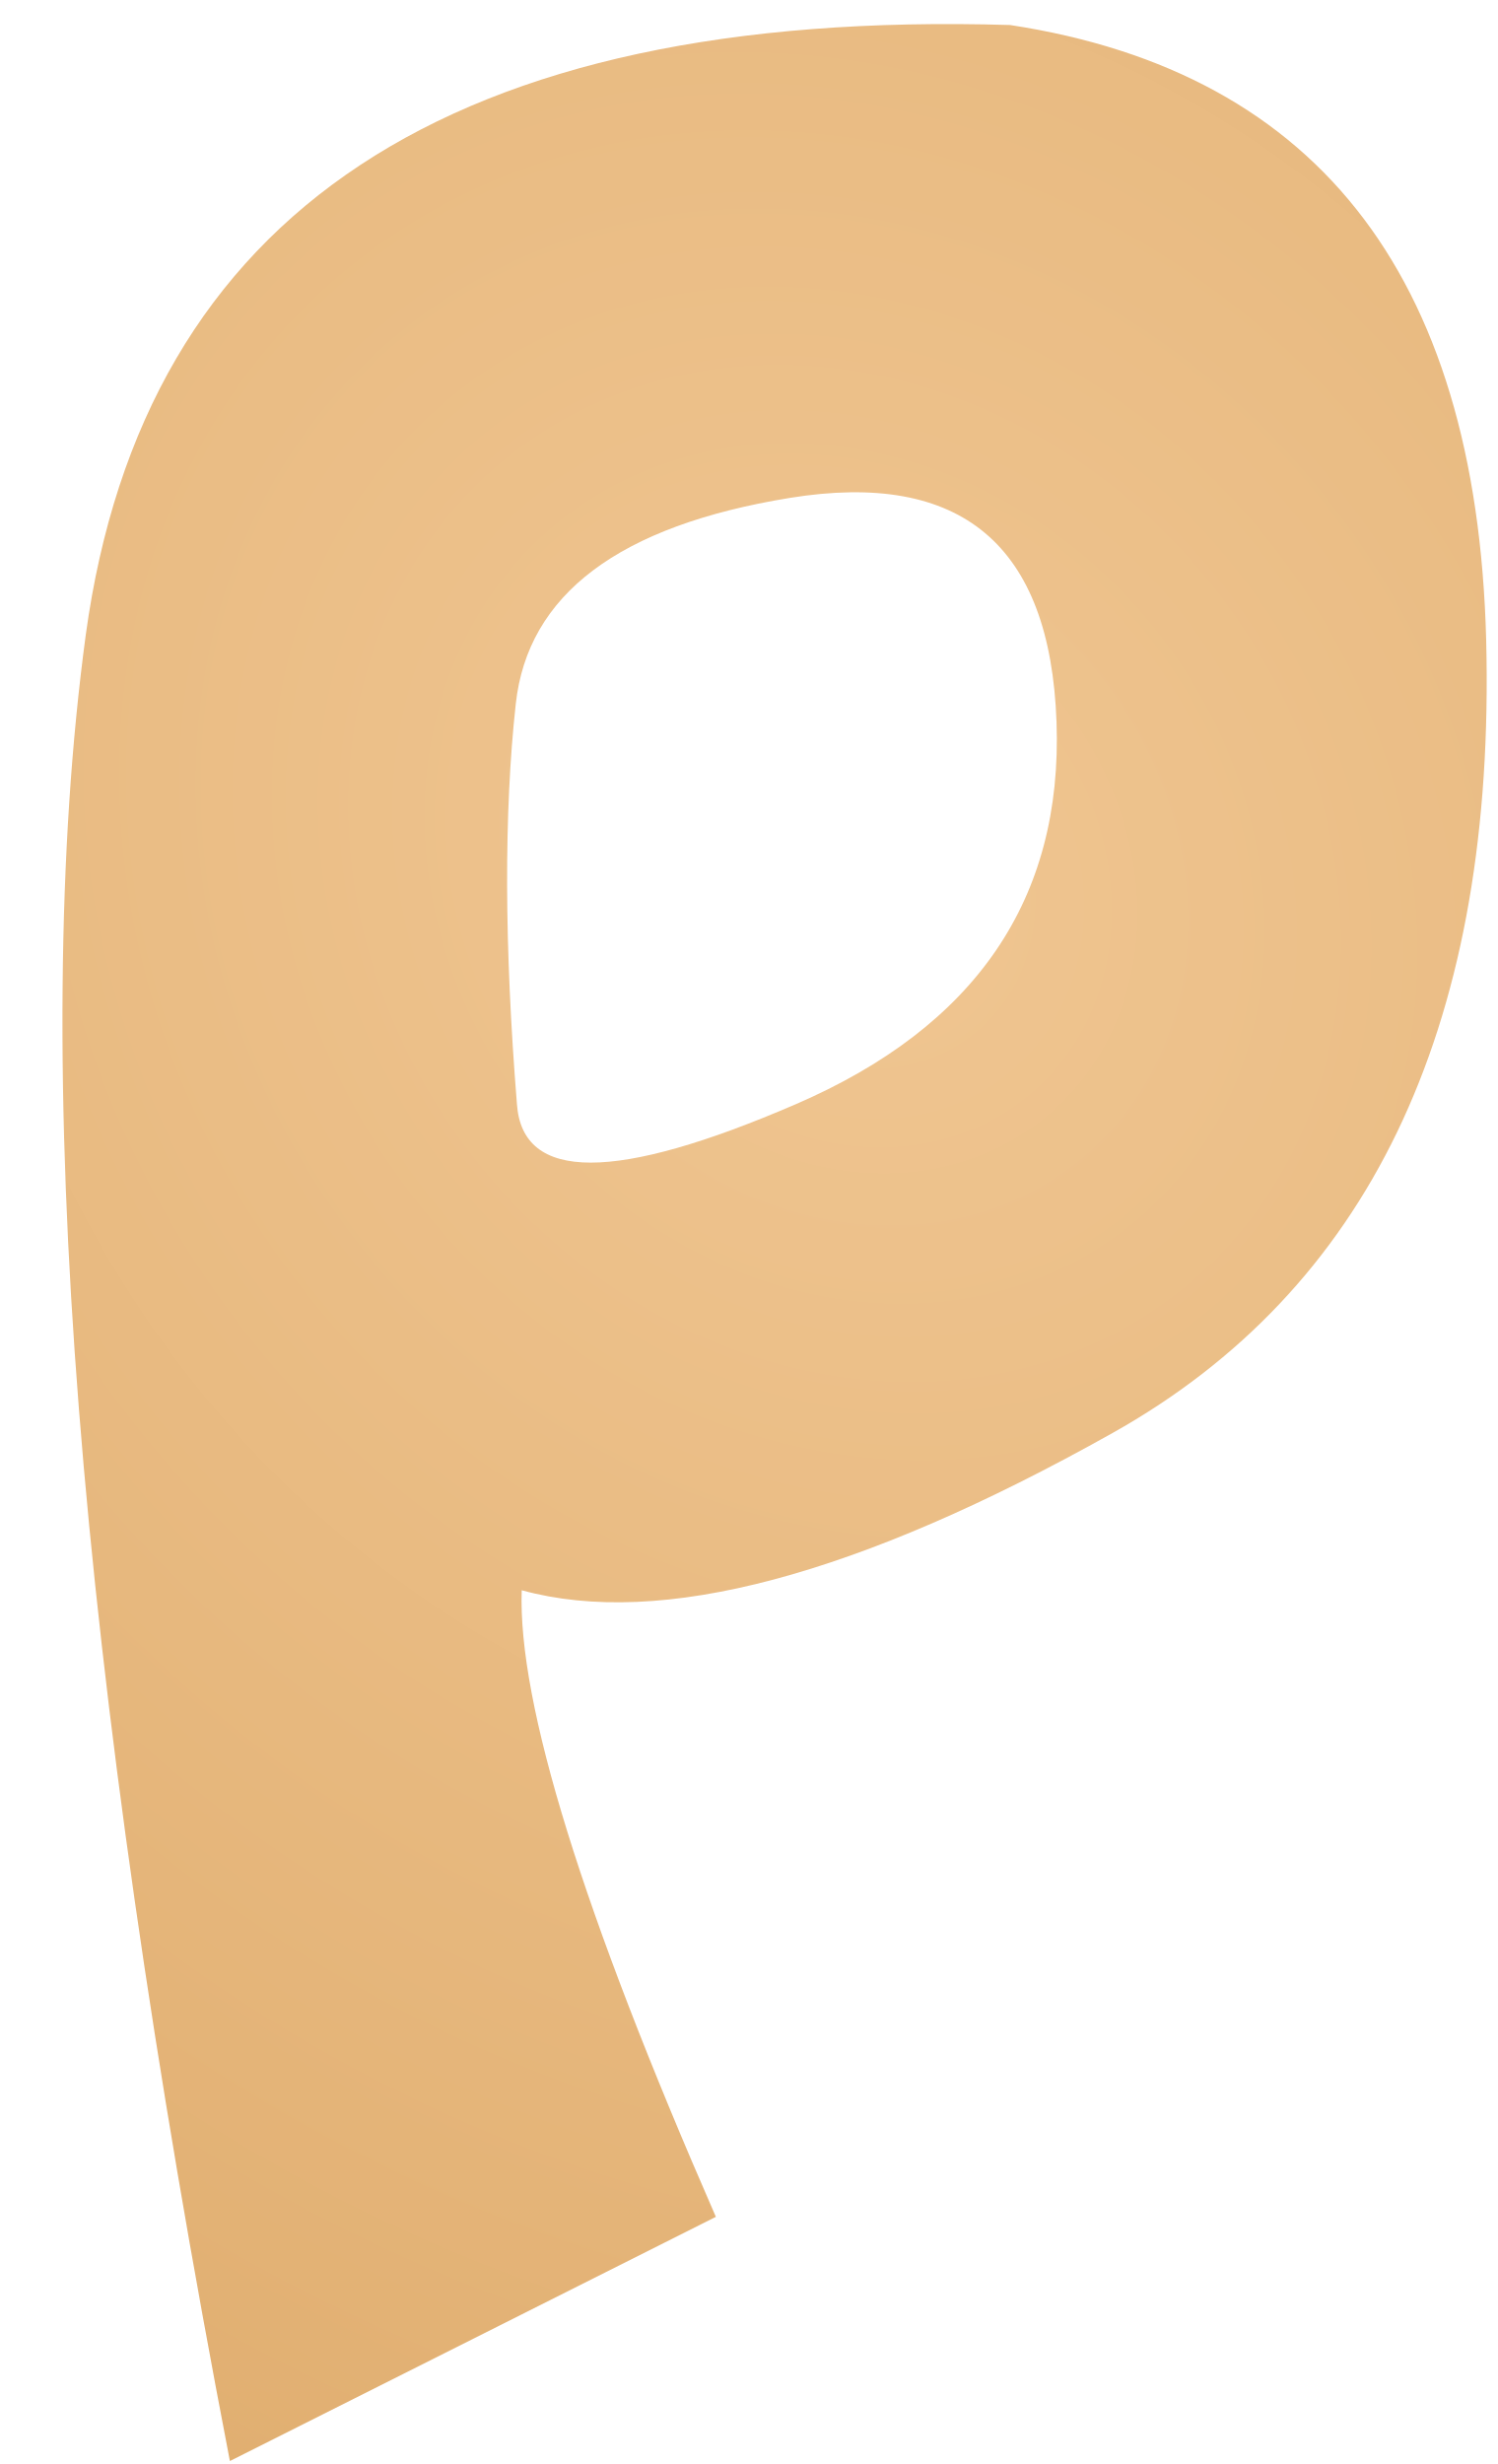
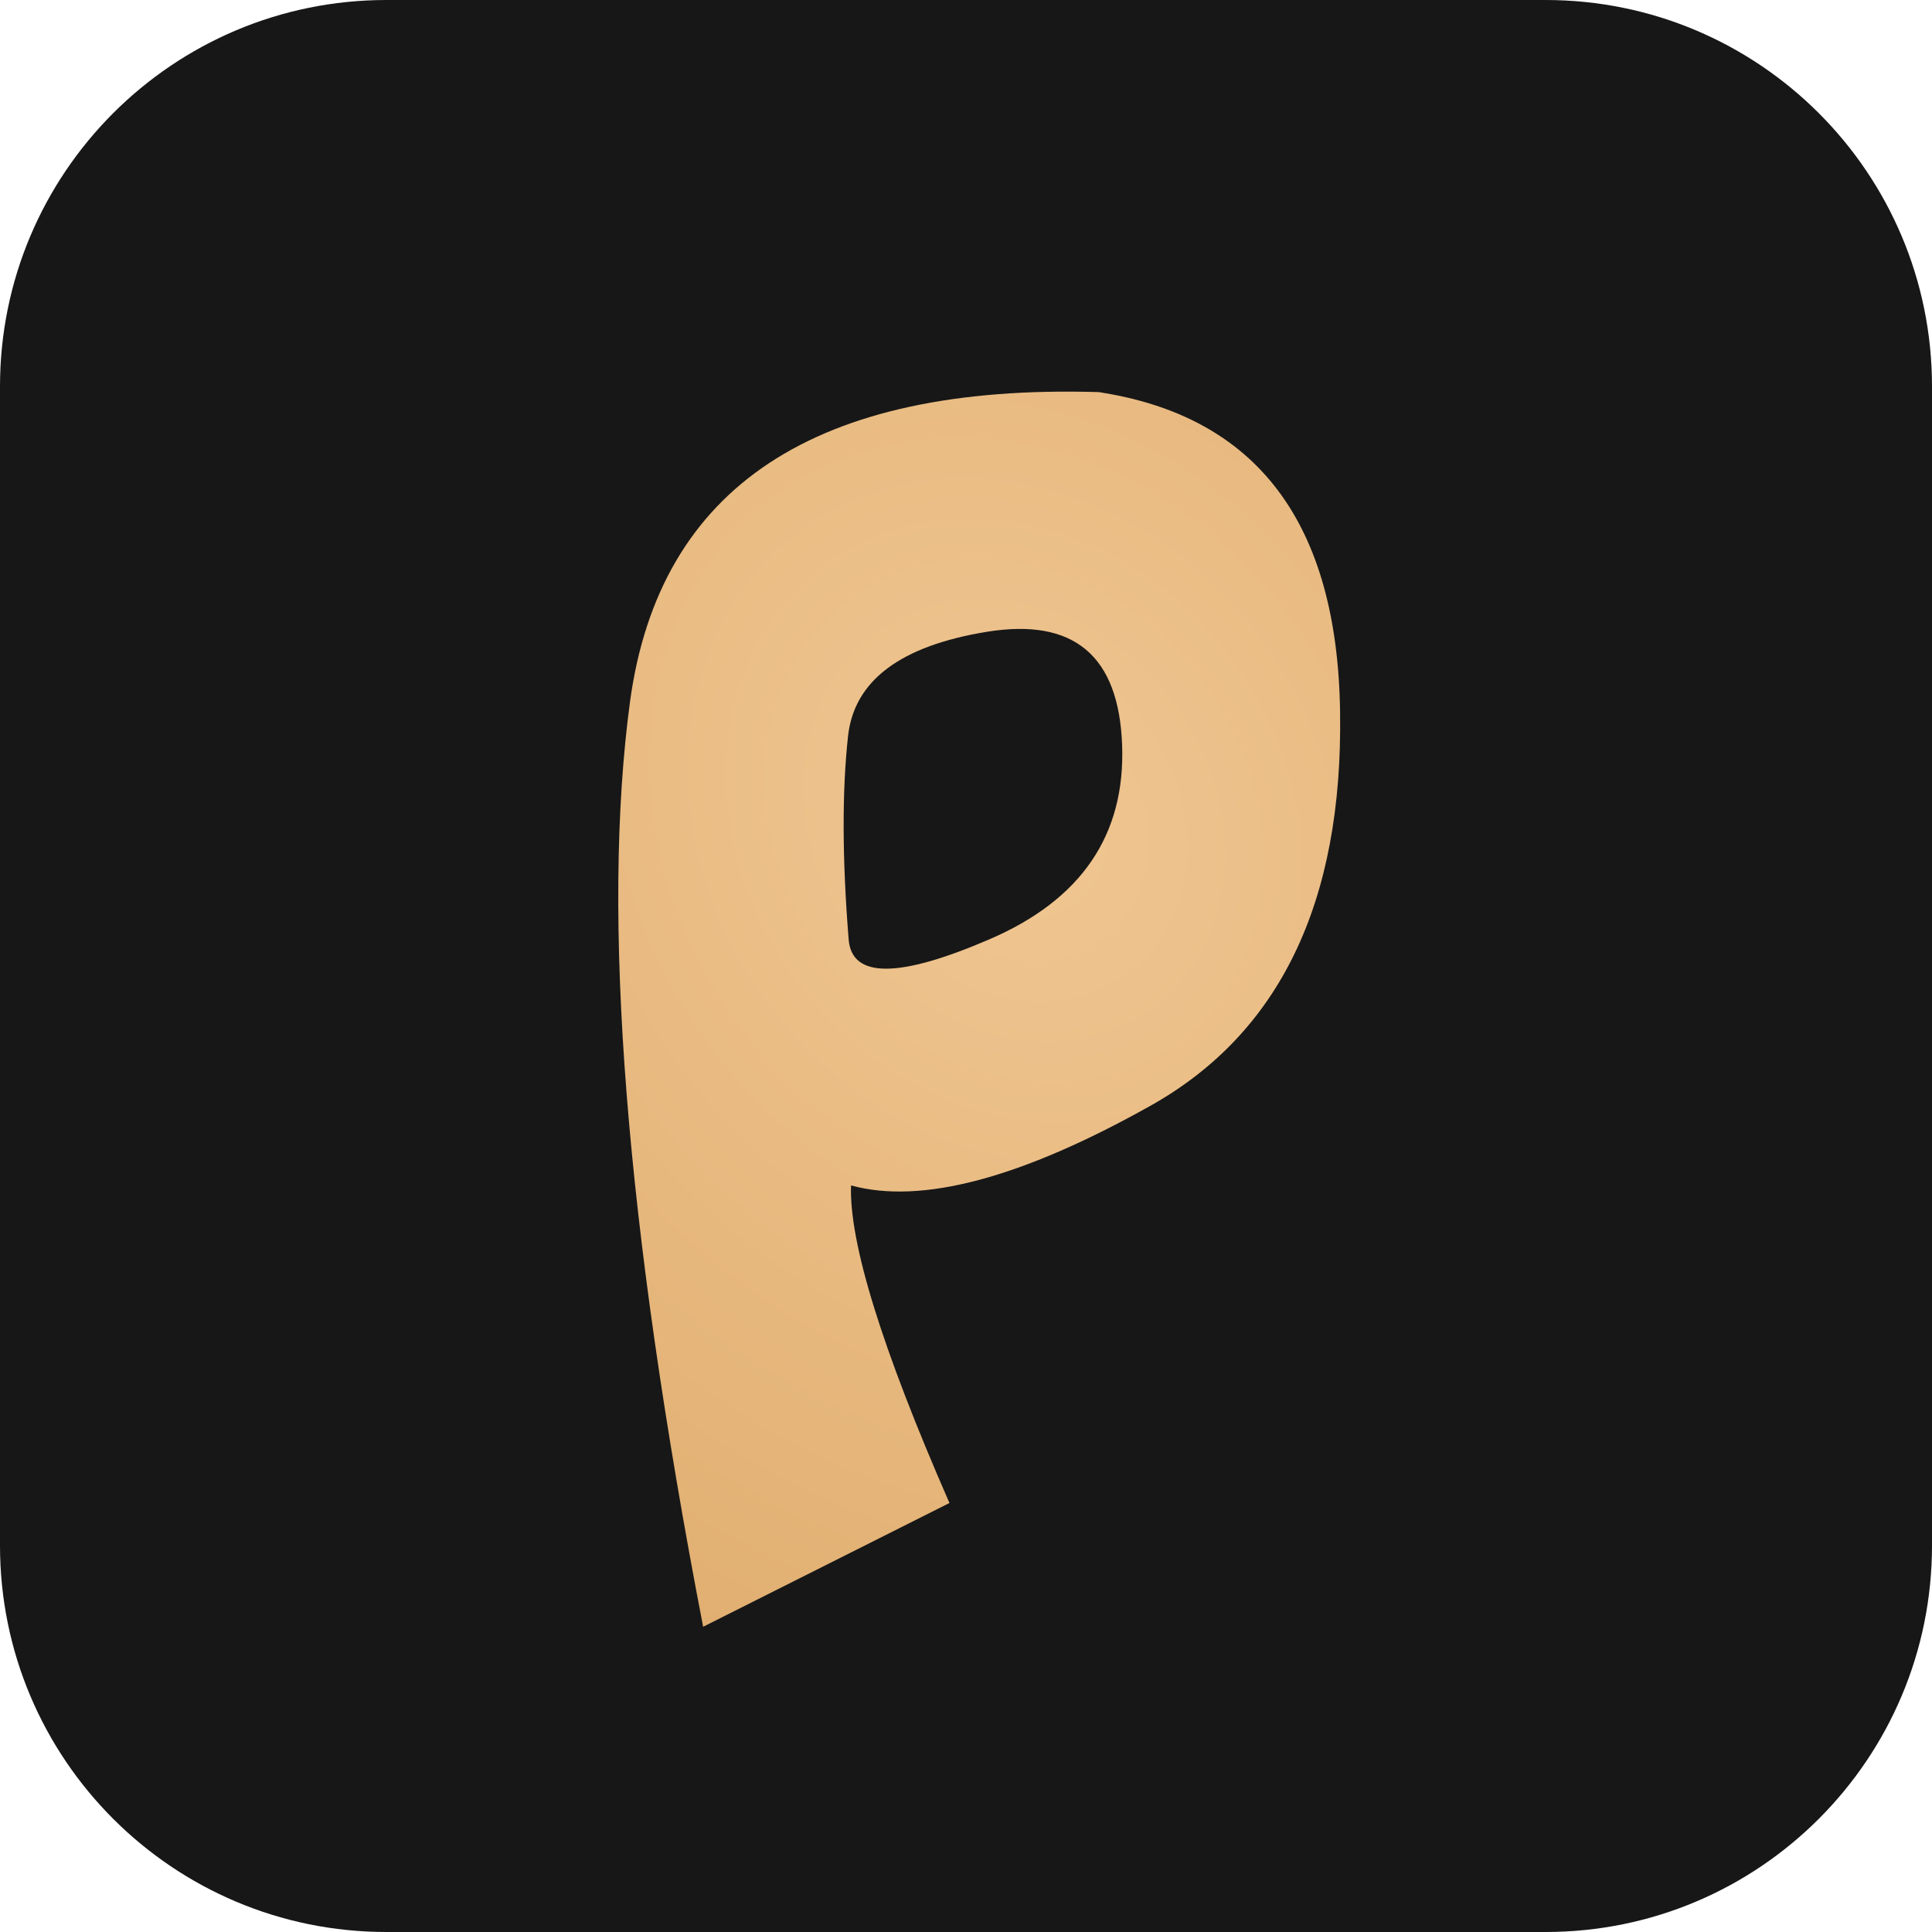
- <svg xmlns="http://www.w3.org/2000/svg" version="1.1" width="491" height="808">
-   <svg version="1.1" width="491" height="808">
-     <svg width="491" height="808" viewBox="0 0 491 808" fill="none">
-       <path d="M260.938 362.109C320.052 336.589 348.568 294.792 346.484 236.719C344.401 178.646 315.234 154.167 258.984 163.281C202.995 172.396 173.047 194.922 169.141 230.859C165.234 266.536 165.365 310.286 169.531 362.109C171.354 387.63 201.823 387.63 260.938 362.109ZM364.844 469.922C281.25 516.797 216.667 533.984 171.094 521.484C169.792 558.464 191.016 626.953 234.766 726.953L75.391 807.031C25.13 546.615 9.375 347.005 28.125 208.203C47.135 69.401 148.177 2.734 331.25 8.203C433.854 23.828 485.938 92.969 487.5 215.625C489.323 338.281 448.438 423.047 364.844 469.922Z" fill="url(#paint0_radial_805_9)" />
-       <defs>
-         <radialGradient id="paint0_radial_805_9" cx="0" cy="0" r="1" gradientTransform="matrix(-63.7421 577.277 -570.543 -150.15 276.969 285.516)" gradientUnits="userSpaceOnUse">
-           <stop stop-color="#F0C692" />
-           <stop offset="1" stop-color="#E1AF71" />
-         </radialGradient>
-       </defs>
+ <svg xmlns="http://www.w3.org/2000/svg" version="1.1" width="1000" height="1000">
+   <style>
+     #light-icon {
+       display: inline;
+     }
+     #dark-icon {
+       display: none;
+     }
+ 
+     @media (prefers-color-scheme: dark) {
+       #light-icon {
+         display: none;
+       }
+       #dark-icon {
+         display: inline;
+       }
+     }
+   </style>
+   <g id="light-icon">
+     <svg version="1.1" width="1000" height="1000">
+       <g clip-path="url(#SvgjsClipPath1308)">
+         <rect width="1000" height="1000" fill="#171717" />
+         <g transform="matrix(0.8,0,0,0.8,100,100)">
+           <svg version="1.1" width="1000" height="1000">
+             <svg width="1000" height="1000" viewBox="0 0 1000 1000" fill="none">
+               <rect width="1000" height="1000" rx="121" fill="#171717" />
+               <path d="M515.469 482.594C574.583 457.073 603.099 415.276 601.016 357.203C598.932 299.13 569.766 274.651 513.516 283.766C457.526 292.88 427.578 315.406 423.672 351.344C419.766 387.021 419.896 430.771 424.062 482.594C425.885 508.115 456.354 508.115 515.469 482.594ZM619.375 590.406C535.781 637.281 471.198 654.469 425.625 641.969C424.323 678.948 445.547 747.438 489.297 847.438L329.922 927.516C279.661 667.099 263.906 467.49 282.656 328.688C301.667 189.885 402.708 123.219 585.781 128.688C688.385 144.312 740.469 213.453 742.031 336.109C743.854 458.766 702.969 543.531 619.375 590.406Z" fill="url(#paint0_radial_803_8)" />
+               <defs>
+                 <radialGradient id="paint0_radial_803_8" cx="0" cy="0" r="1" gradientTransform="matrix(-63.7421 577.277 -570.543 -150.15 531.5 406)" gradientUnits="userSpaceOnUse">
+                   <stop stop-color="#F0C692" />
+                   <stop offset="1" stop-color="#E1AF71" />
+                 </radialGradient>
+                 <clipPath id="SvgjsClipPath1308">
+                   <rect width="1000" height="1000" x="0" y="0" rx="200" ry="200" />
+                 </clipPath>
+               </defs>
+             </svg>
+           </svg>
+         </g>
+       </g>
    </svg>
-   </svg>
-   <style>@media (prefers-color-scheme: light) { :root { filter: none; } }
- @media (prefers-color-scheme: dark) { :root { filter: none; } }
- </style>
+   </g>
+   <g id="dark-icon">
+     <svg version="1.1" width="1000" height="1000">
+       <g>
+         <g transform="matrix(1,0,0,1,0,0)">
+           <svg version="1.1" width="1000" height="1000">
+             <svg width="1000" height="1000" viewBox="0 0 1000 1000" fill="none">
+               <rect width="1000" height="1000" rx="121" fill="#171717" />
+               <path d="M515.469 482.594C574.583 457.073 603.099 415.276 601.016 357.203C598.932 299.13 569.766 274.651 513.516 283.766C457.526 292.88 427.578 315.406 423.672 351.344C419.766 387.021 419.896 430.771 424.062 482.594C425.885 508.115 456.354 508.115 515.469 482.594ZM619.375 590.406C535.781 637.281 471.198 654.469 425.625 641.969C424.323 678.948 445.547 747.438 489.297 847.438L329.922 927.516C279.661 667.099 263.906 467.49 282.656 328.688C301.667 189.885 402.708 123.219 585.781 128.688C688.385 144.312 740.469 213.453 742.031 336.109C743.854 458.766 702.969 543.531 619.375 590.406Z" fill="url(#paint0_radial_803_8)" />
+               <defs>
+                 <radialGradient id="paint0_radial_803_8" cx="0" cy="0" r="1" gradientTransform="matrix(-63.7421 577.277 -570.543 -150.15 531.5 406)" gradientUnits="userSpaceOnUse">
+                   <stop stop-color="#F0C692" />
+                   <stop offset="1" stop-color="#E1AF71" />
+                 </radialGradient>
+               </defs>
+             </svg>
+           </svg>
+         </g>
+       </g>
+     </svg>
+   </g>
</svg>
